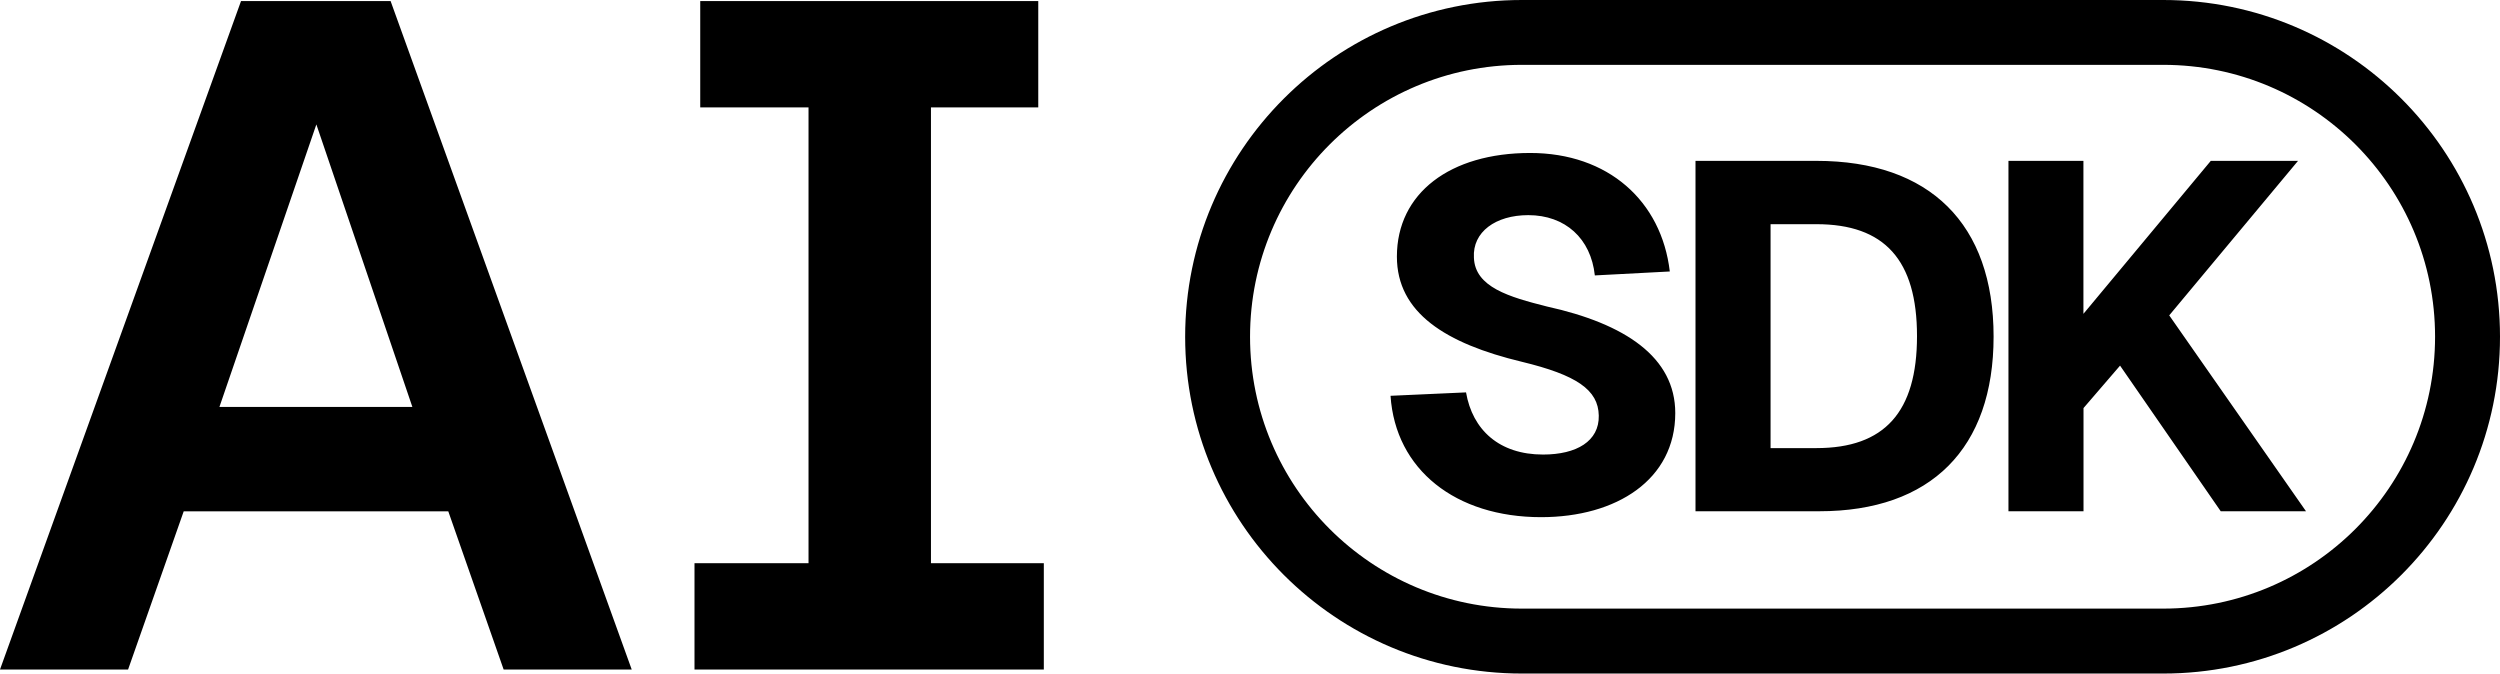
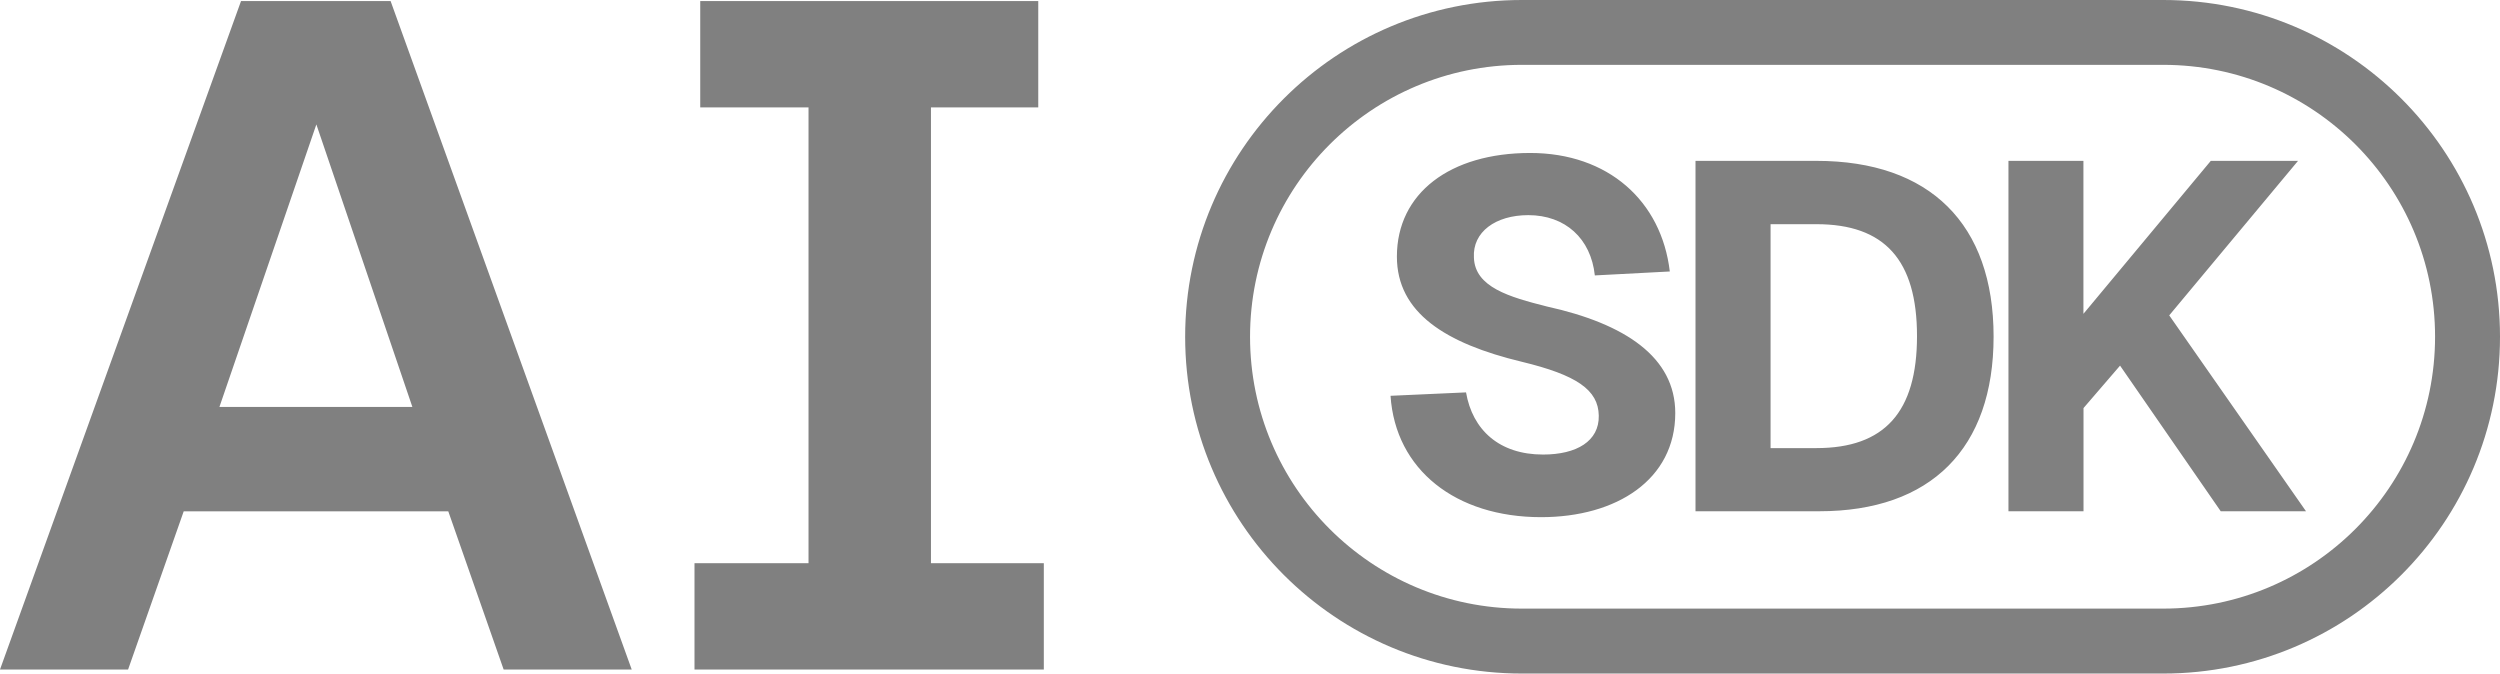
- <svg xmlns="http://www.w3.org/2000/svg" width="512" height="138" viewBox="0 0 512 138">
+ <svg xmlns="http://www.w3.org/2000/svg" fill="#808080" width="512" height="138" viewBox="0 0 512 138">
  <path d="m79.995.22l49.38 136.897h-26.23l-11.336-32.395H37.622l-11.391 32.395H0L49.362.22zM64.79 25.48L44.94 83.334h39.512zM212.636.22v21.774h-21.975v93.35h23.113v21.773h-71.54v-21.774h23.352v-93.35h-22.178V.22zM443.029 0C481.12 0 512 30.88 512 68.971s-30.88 68.971-68.971 68.971H311.69c-38.091 0-68.97-30.88-68.97-68.97C242.72 30.878 273.598 0 311.69 0zM311.69 13.28c-30.751 0-55.68 24.93-55.68 55.682s24.929 55.681 55.68 55.681h131.34c30.743-.01 55.662-24.93 55.672-55.672a55.67 55.67 0 0 0-55.672-55.69zm5.118 49.491c16.069 3.54 26.286 10.4 26.286 21.829c0 13.629-12.015 21.315-27.478 21.315c-17.481 0-29.826-9.704-30.835-24.856l15.463-.697c1.32 7.668 6.787 12.73 15.775 12.73c6.86 0 11.52-2.733 11.41-7.979c-.092-5.283-4.55-8.31-15.775-11.024c-15.555-3.742-25.57-10.016-25.57-21.535c0-13.024 10.932-21.224 27.294-21.224c15.959 0 26.891 9.814 28.597 24.269l-15.353.807c-.807-7.576-6.072-12.345-13.63-12.345c-6.694 0-11.445 3.448-11.134 8.695c.202 6.071 7.264 8.07 14.95 10.015m55.195-29.826c23.241 0 36.284 12.932 36.284 35.99c0 22.929-12.84 35.769-35.678 35.769h-25.37v-71.76zm54.682 0v31.33l26.084-31.33h17.867l-26.378 31.642l28.01 40.117h-17.463l-20.618-29.826l-7.484 8.694v21.132h-15.371v-71.76zm-64.073 12.968v45.859h9.391c13.941 0 20.6-7.374 20.6-22.93c0-15.591-6.64-22.929-20.6-22.929z" />
</svg>
